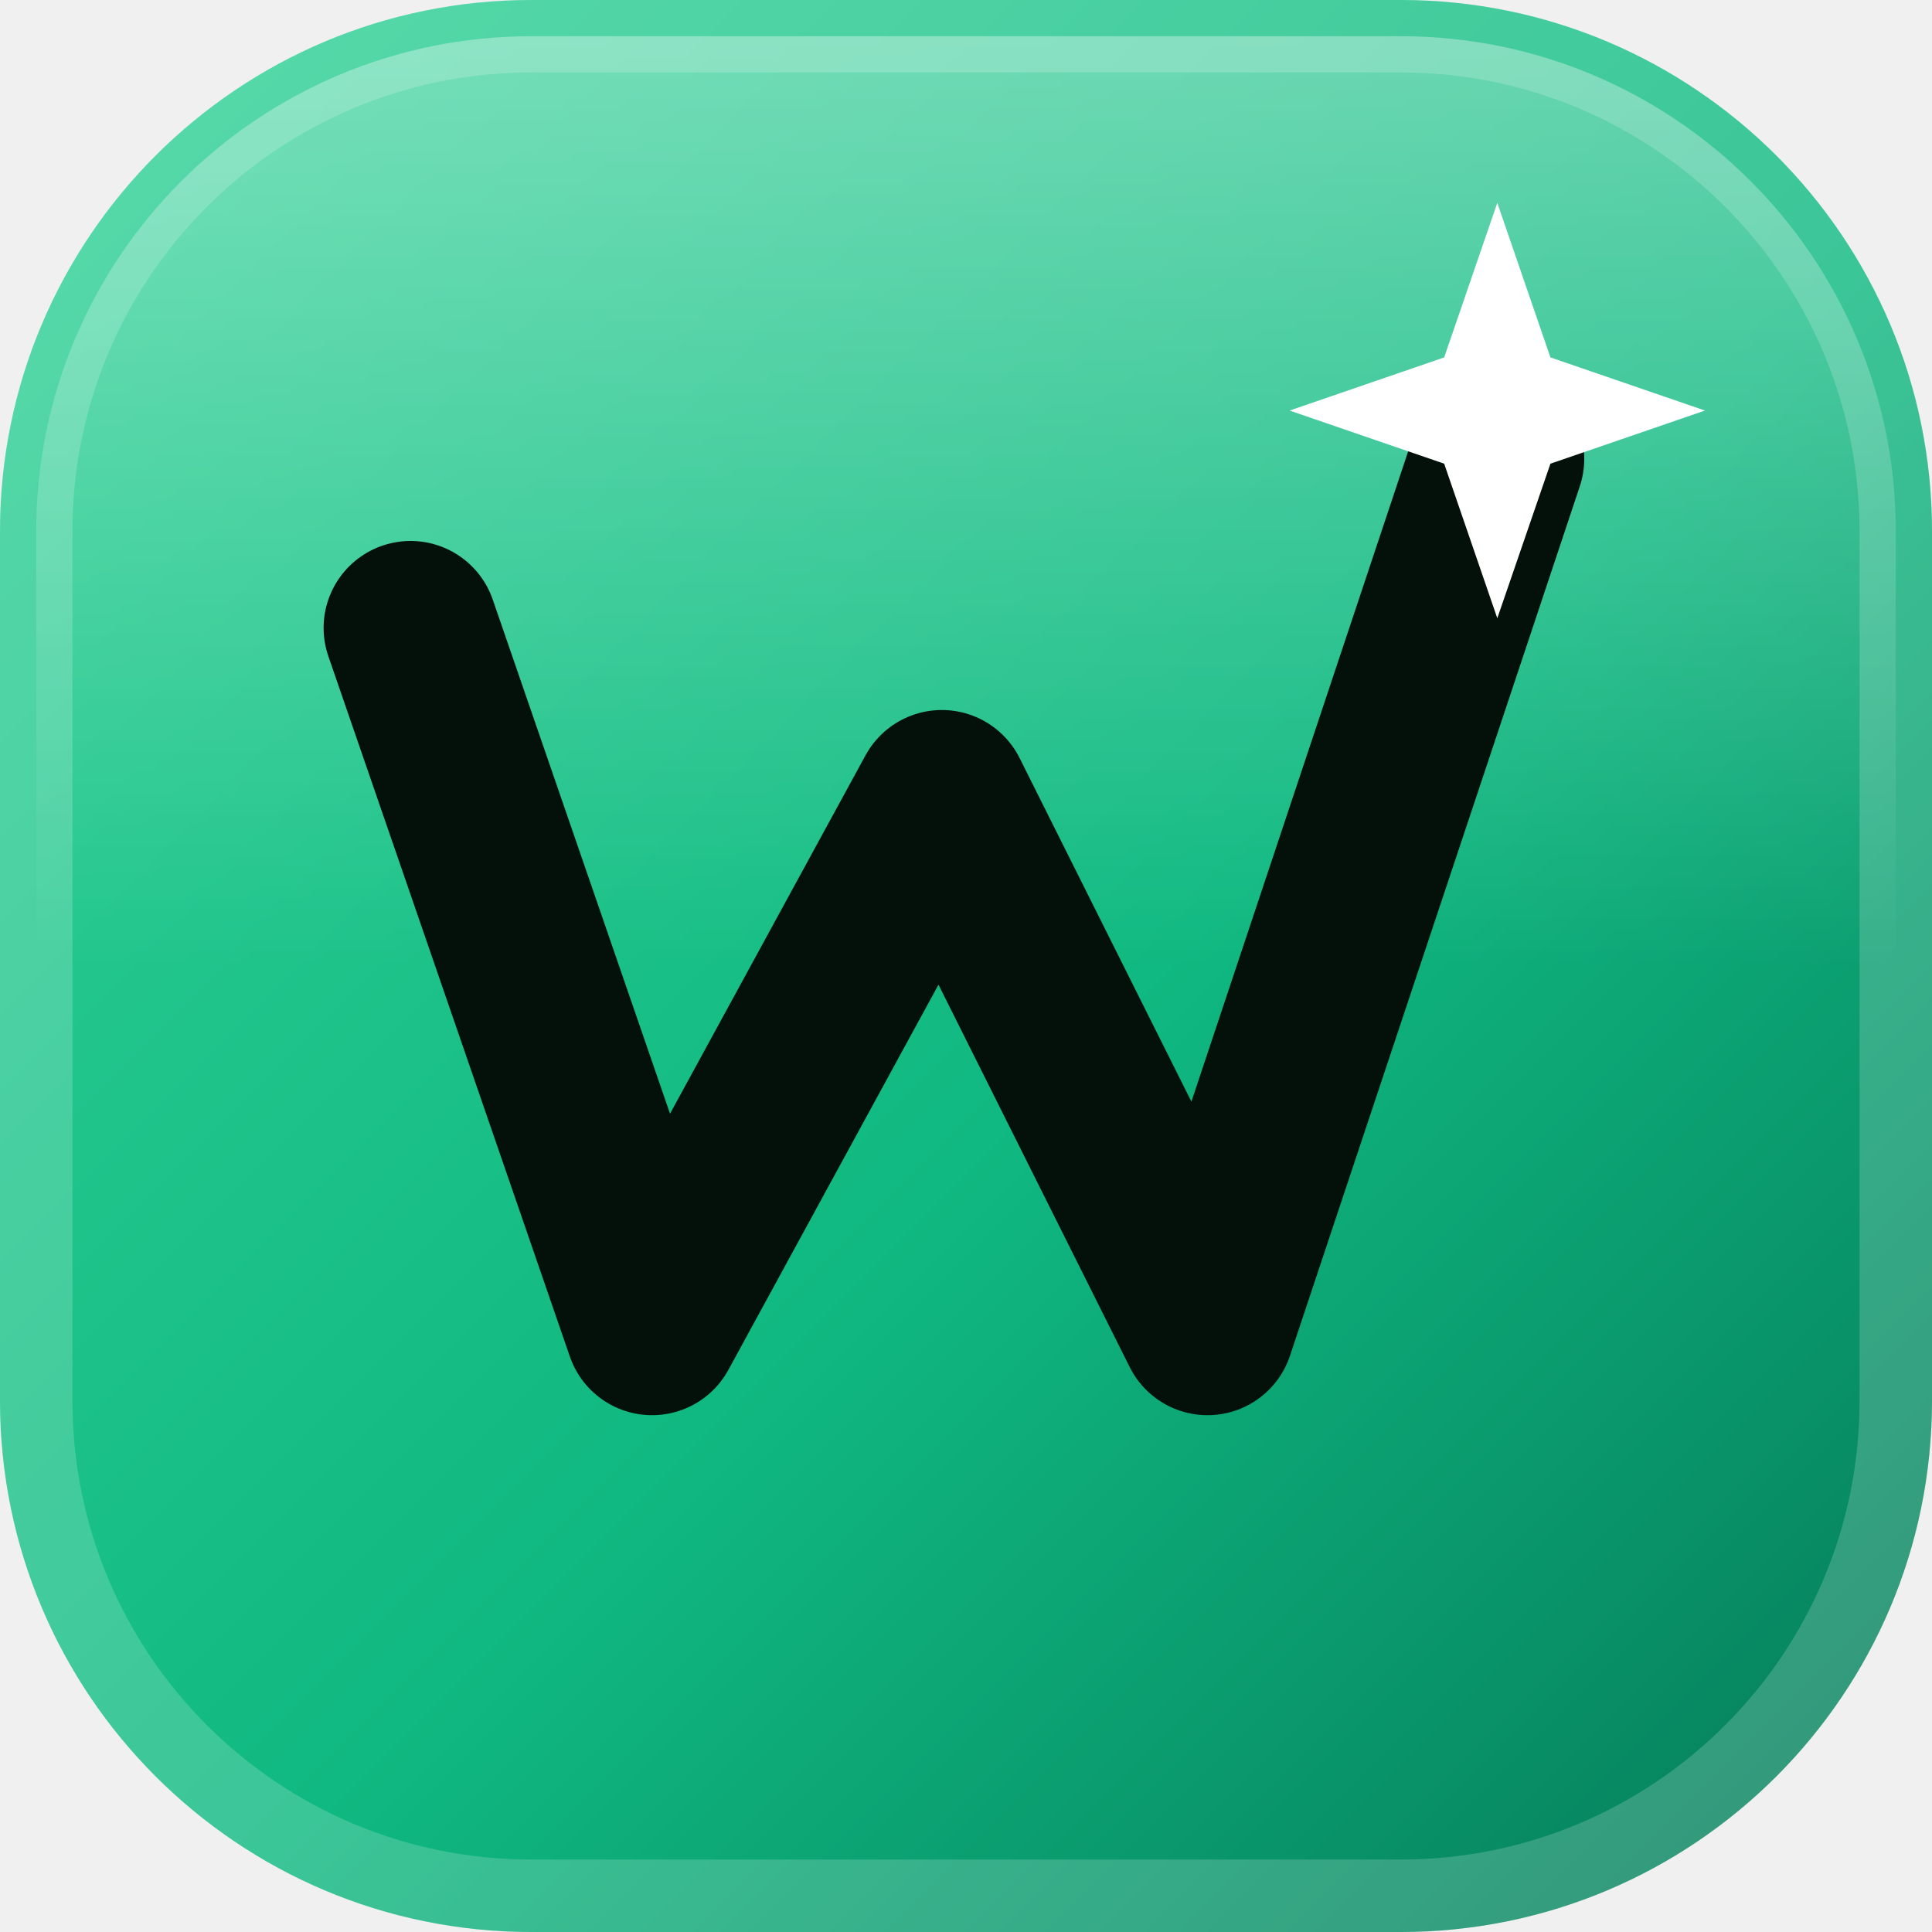
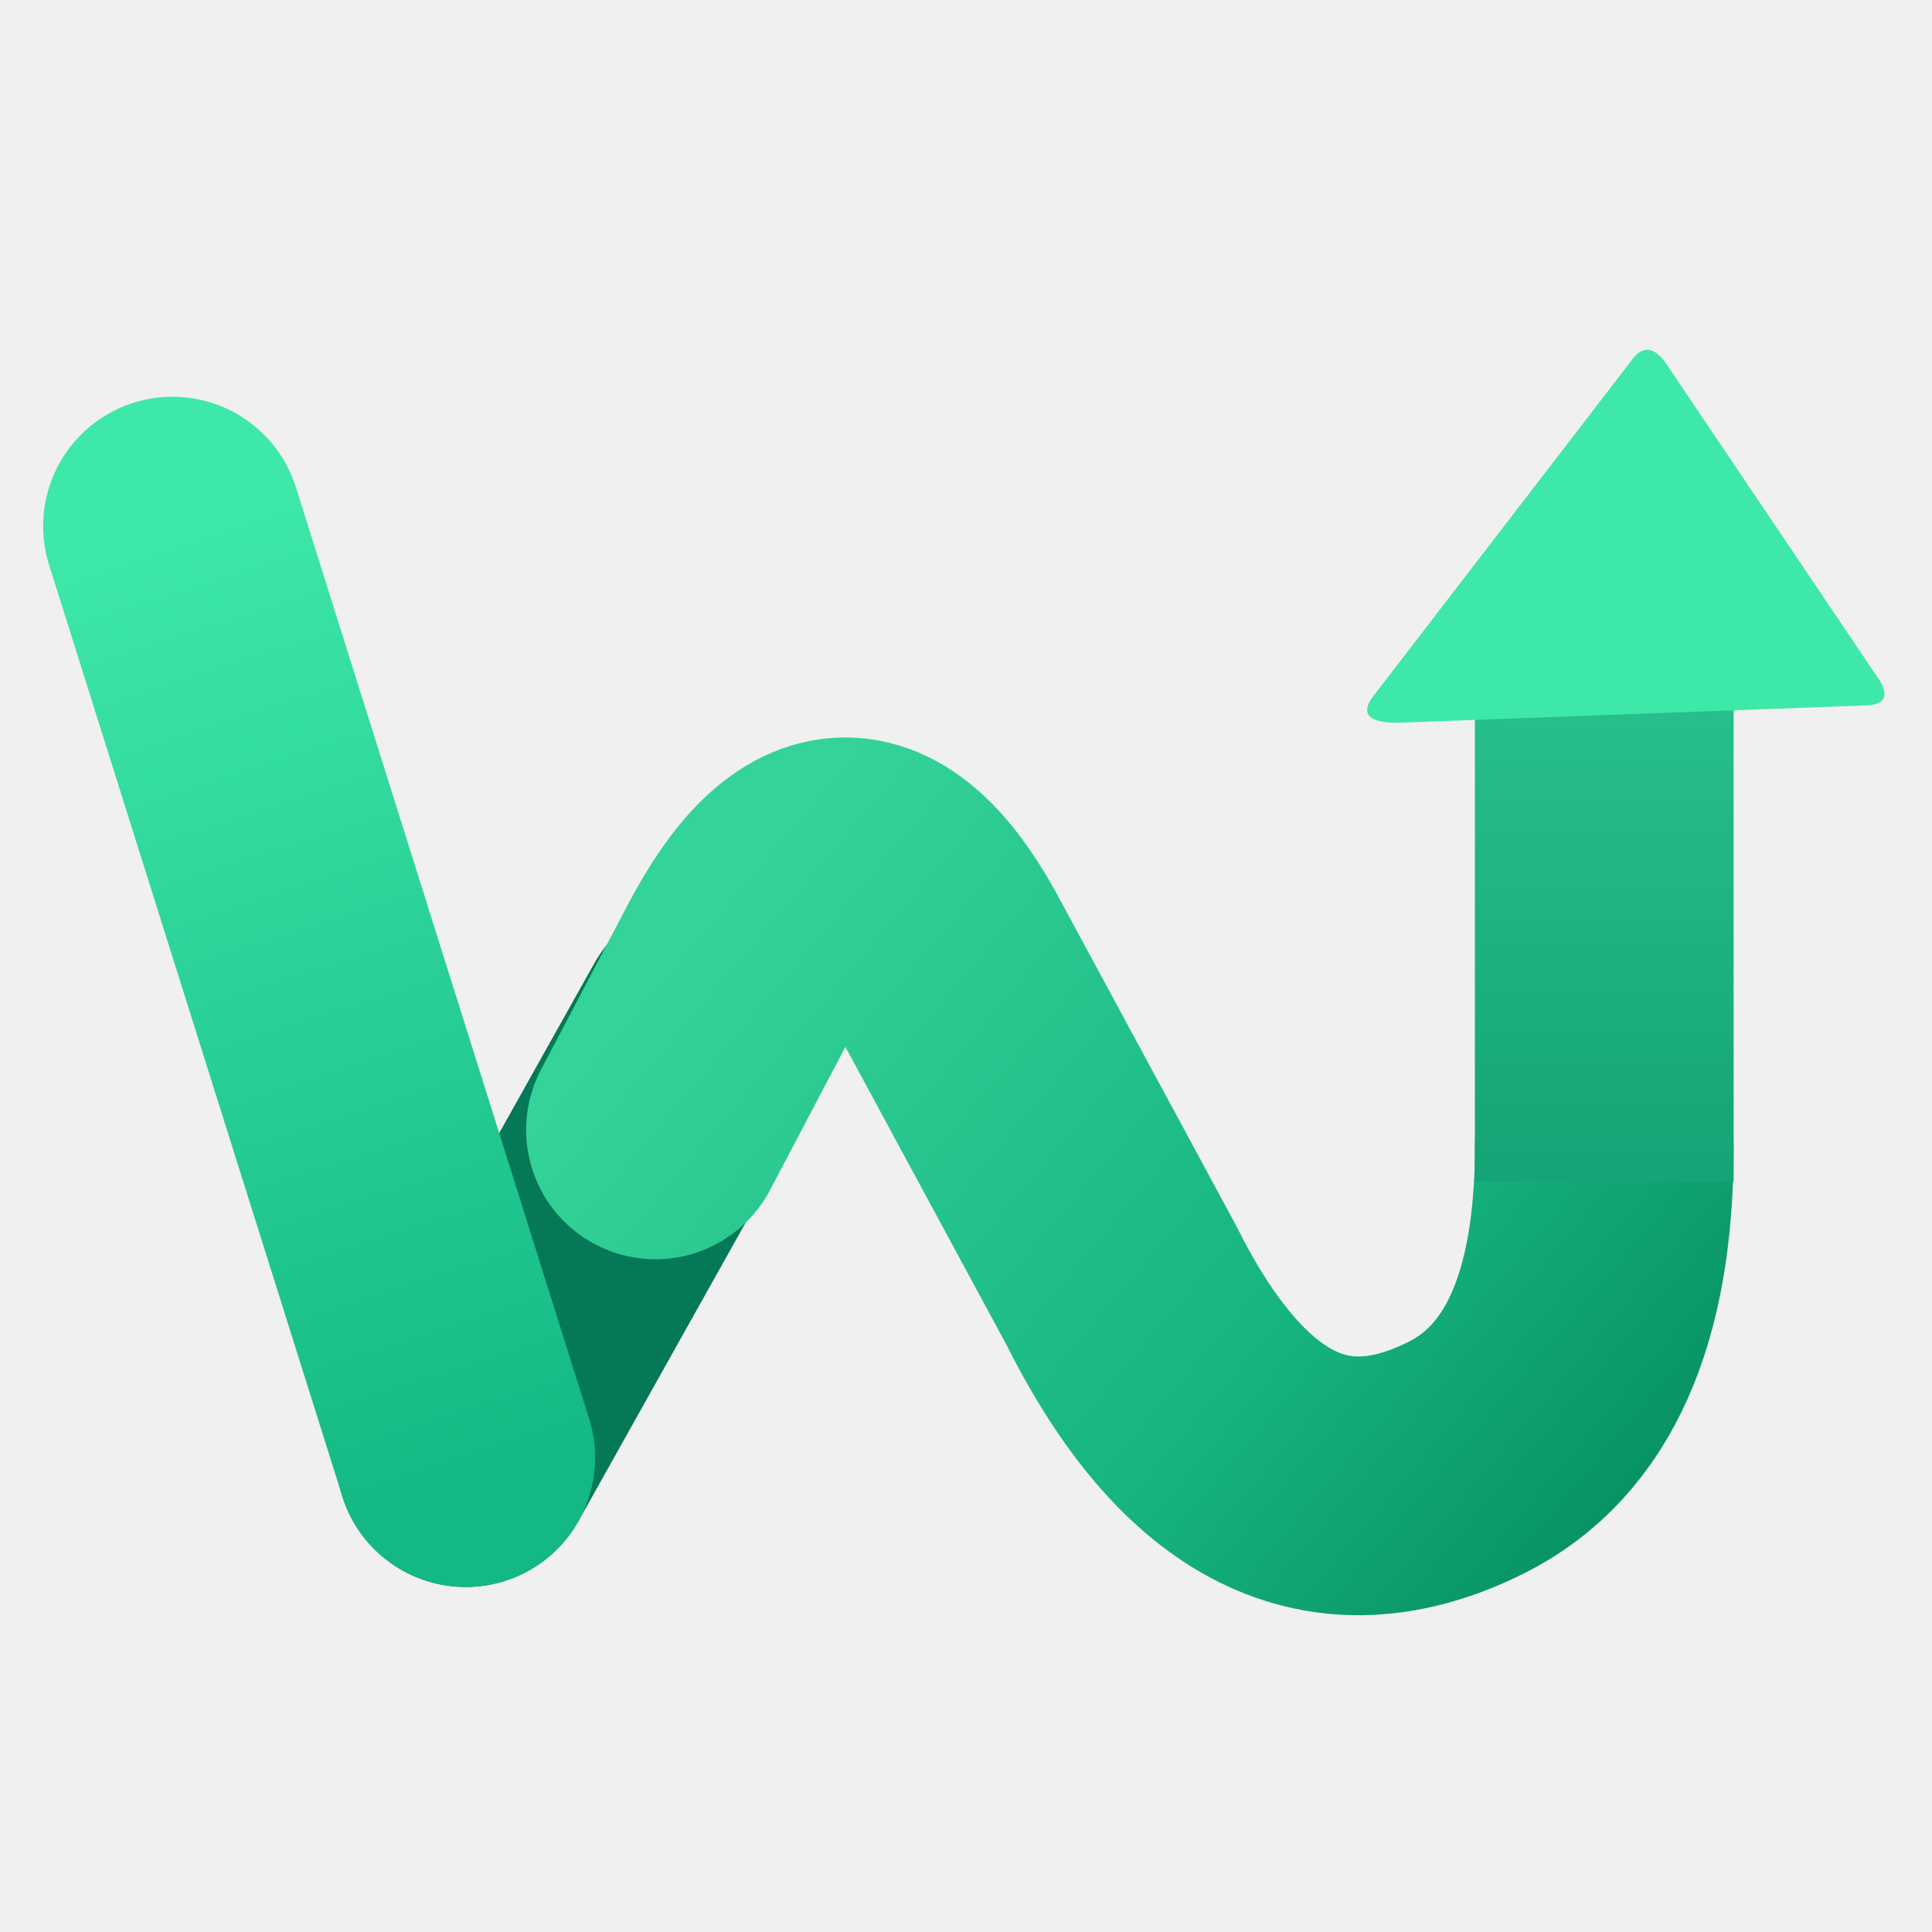
- <svg xmlns="http://www.w3.org/2000/svg" viewBox="0 0 40 40" width="40" height="40">
+ <svg xmlns="http://www.w3.org/2000/svg" viewBox="3 -8.5 112 112" width="40" height="40">
  <defs>
-     <linearGradient id="t" x1="0" y1="0" x2="1" y2="1">
+     <linearGradient id="wjA" x1="12" y1="22" x2="30" y2="78" gradientUnits="userSpaceOnUse">
+       <stop offset="0" stop-color="#3EE8A8" />
+       <stop offset="1" stop-color="#14B884" />
+     </linearGradient>
+     <linearGradient id="wjC" x1="48" y1="40" x2="100" y2="84" gradientUnits="userSpaceOnUse">
      <stop offset="0" stop-color="#34D399" />
-       <stop offset=".55" stop-color="#10B981" />
-       <stop offset="1" stop-color="#047857" />
+       <stop offset=".6" stop-color="#16B47E" />
+       <stop offset="1" stop-color="#058A5E" />
    </linearGradient>
-     <linearGradient id="h" x1="0" y1="0" x2="0" y2="1">
-       <stop offset="0" stop-color="#fff" stop-opacity=".35" />
-       <stop offset=".5" stop-color="#fff" stop-opacity="0" />
+     <linearGradient id="wjD" x1="96" y1="80" x2="96" y2="12" gradientUnits="userSpaceOnUse">
+       <stop offset="0" stop-color="#079068" />
+       <stop offset="1" stop-color="#34D399" />
    </linearGradient>
  </defs>
-   <rect width="40" height="40" rx="11" fill="url(#t)" />
-   <rect x=".75" y=".75" width="38.5" height="38.5" rx="10.25" fill="url(#h)" stroke="#fff" stroke-opacity=".18" stroke-width="1.5" />
-   <path d="M8.5 13 L13.5 27.5 L19.5 16.5 L25 27.5 L31 9.5" fill="none" stroke="#04110B" stroke-width="3.6" stroke-linecap="round" stroke-linejoin="round" />
-   <path d="M31 4.2 L32.1 7.4 L35.3 8.5 L32.1 9.6 L31 12.8 L29.9 9.6 L26.7 8.5 L29.9 7.4 Z" fill="#fff" />
+   <path d="M30 76 L44 51" fill="none" stroke="#047857" stroke-width="15" stroke-linecap="round" />
+   <path d="M13 22 L30 76" fill="none" stroke="url(#wjA)" stroke-width="15" stroke-linecap="round" />
+   <path d="M41 57 L46 47.5 Q52 36 58 47.5 L68 66 Q76 82 88 76 Q96 72 96 58" fill="none" stroke="url(#wjC)" stroke-width="15" stroke-linecap="round" stroke-linejoin="round" />
+   <path d="M96 60 L96 30" fill="none" stroke="url(#wjD)" stroke-width="15" stroke-linecap="butt" />
+   <path d="M82.5 32 L97.5 12.5 Q98.5 11 99.6 12.6 L112 31 Q112.8 32.4 111 32.4 L84 33.4 Q81.6 33.4 82.5 32 Z" fill="#3EE8A8" />
</svg>
